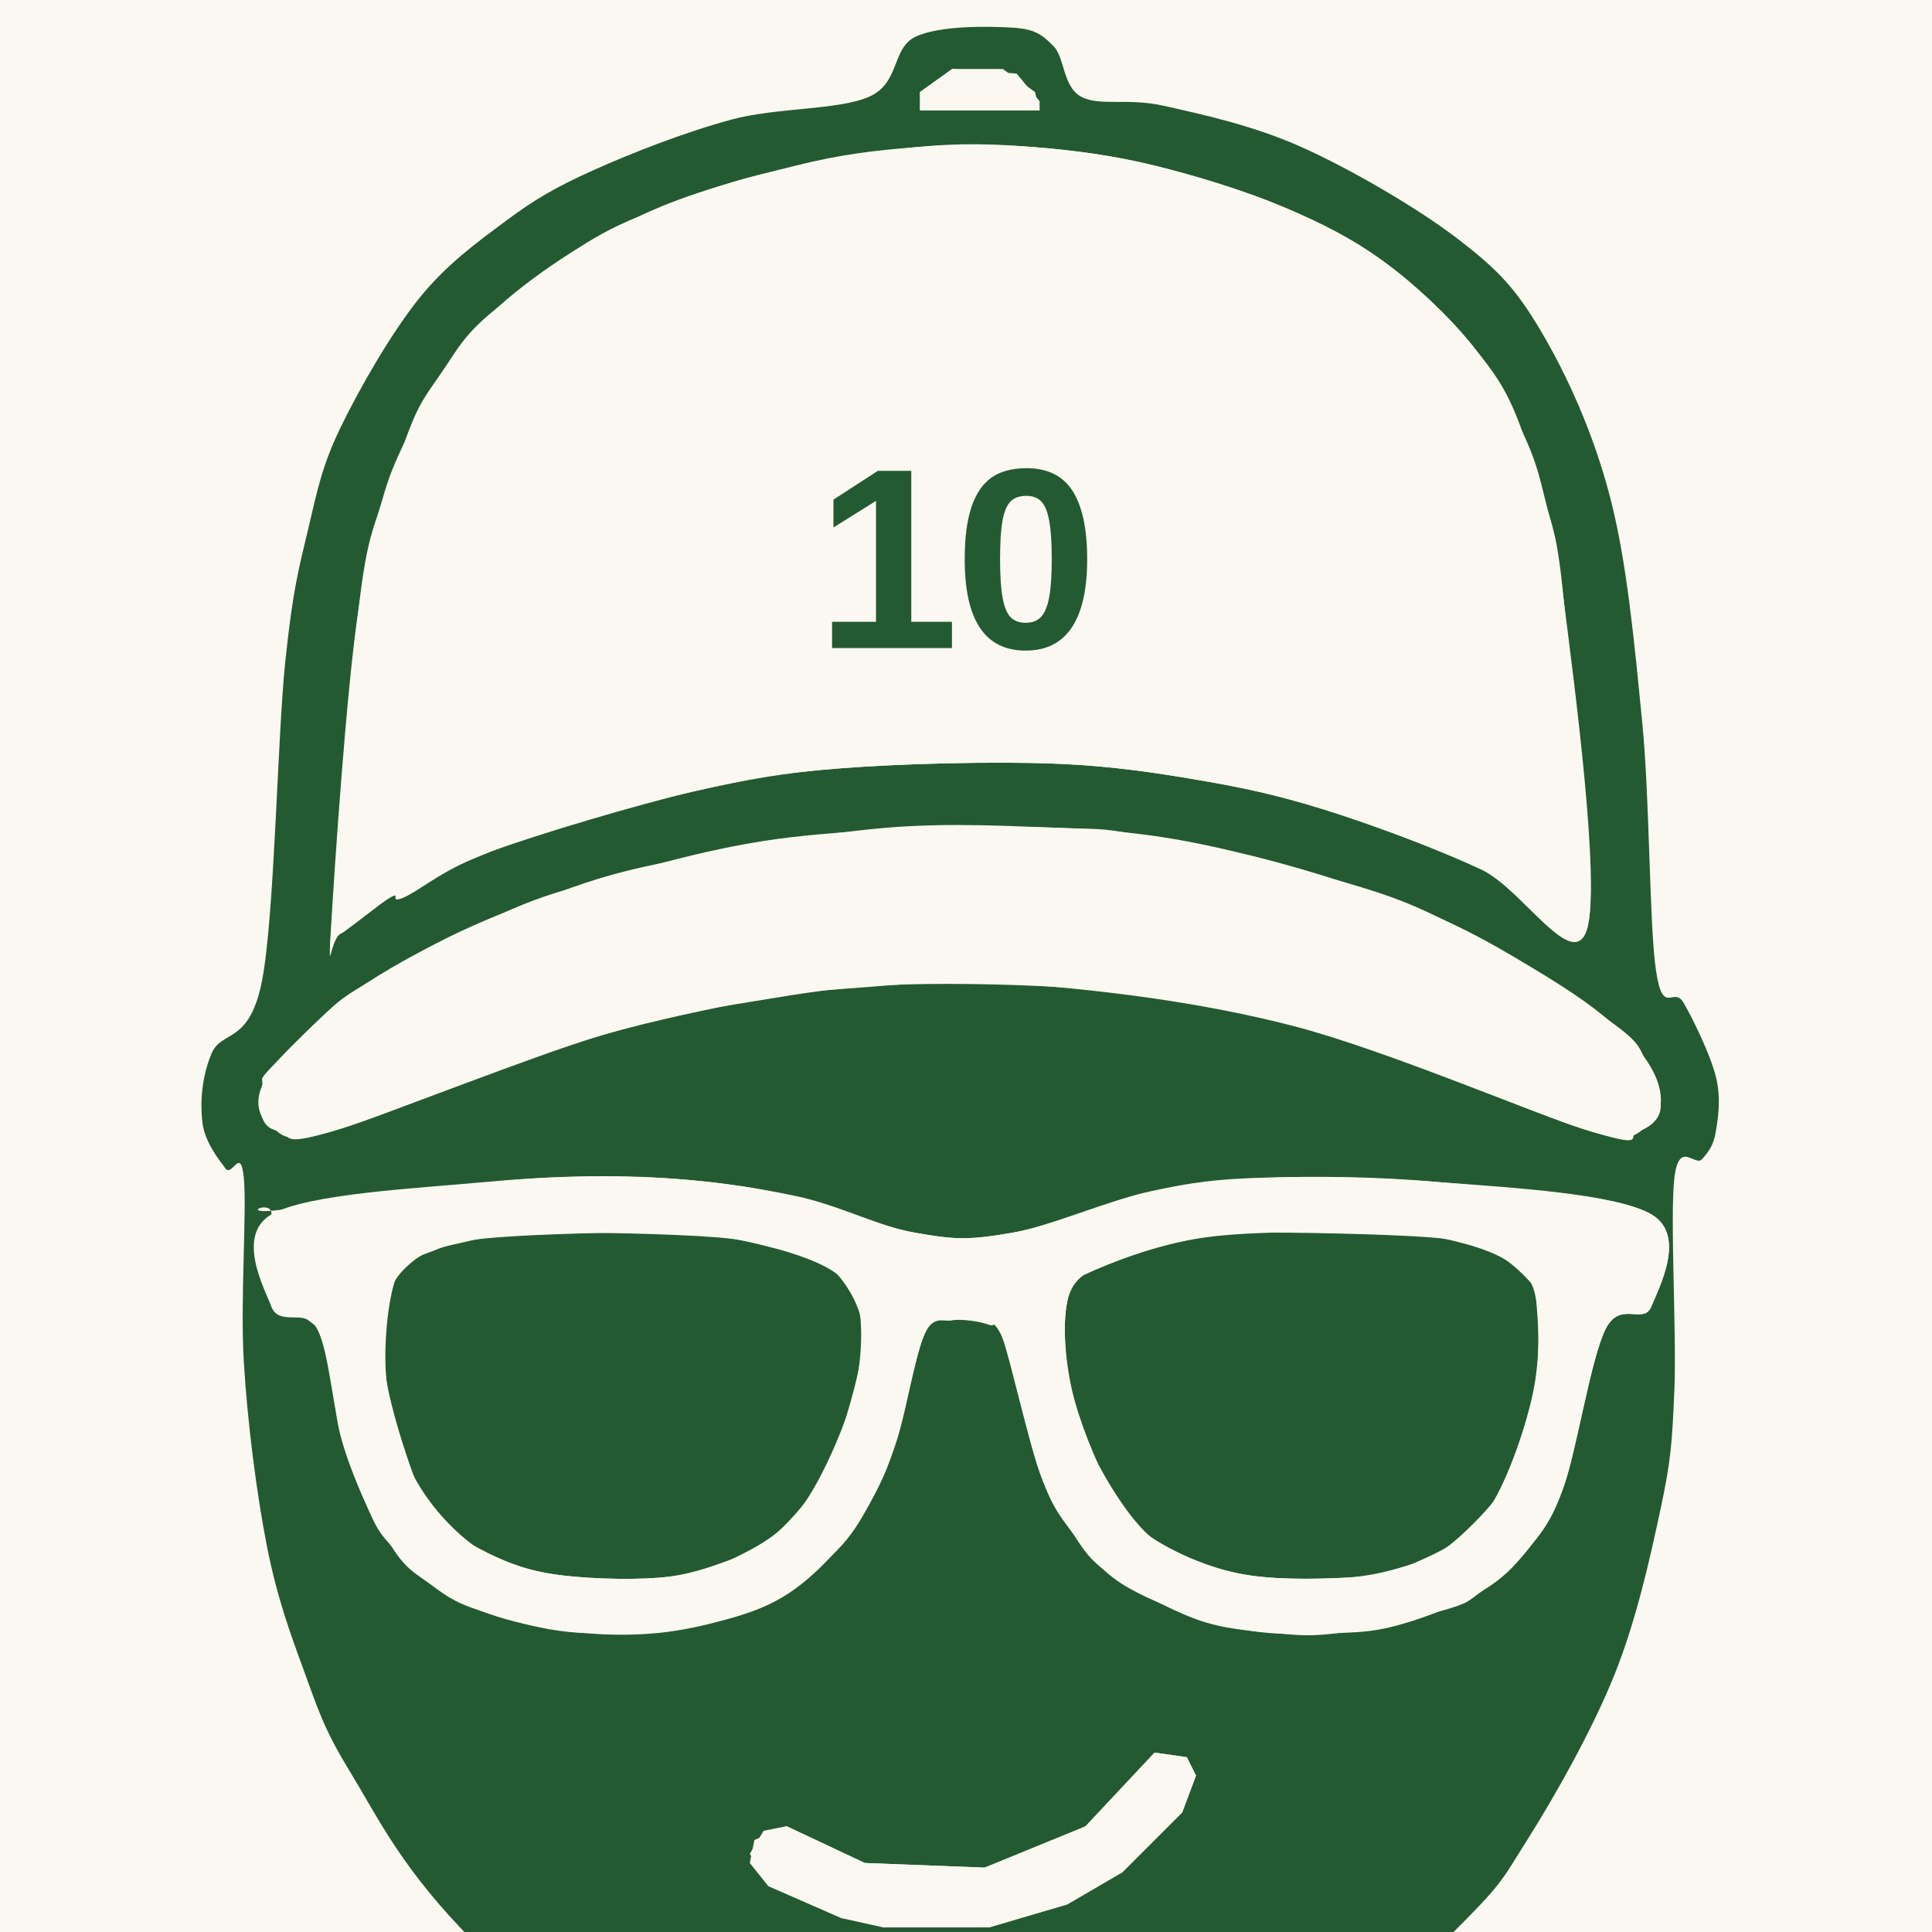
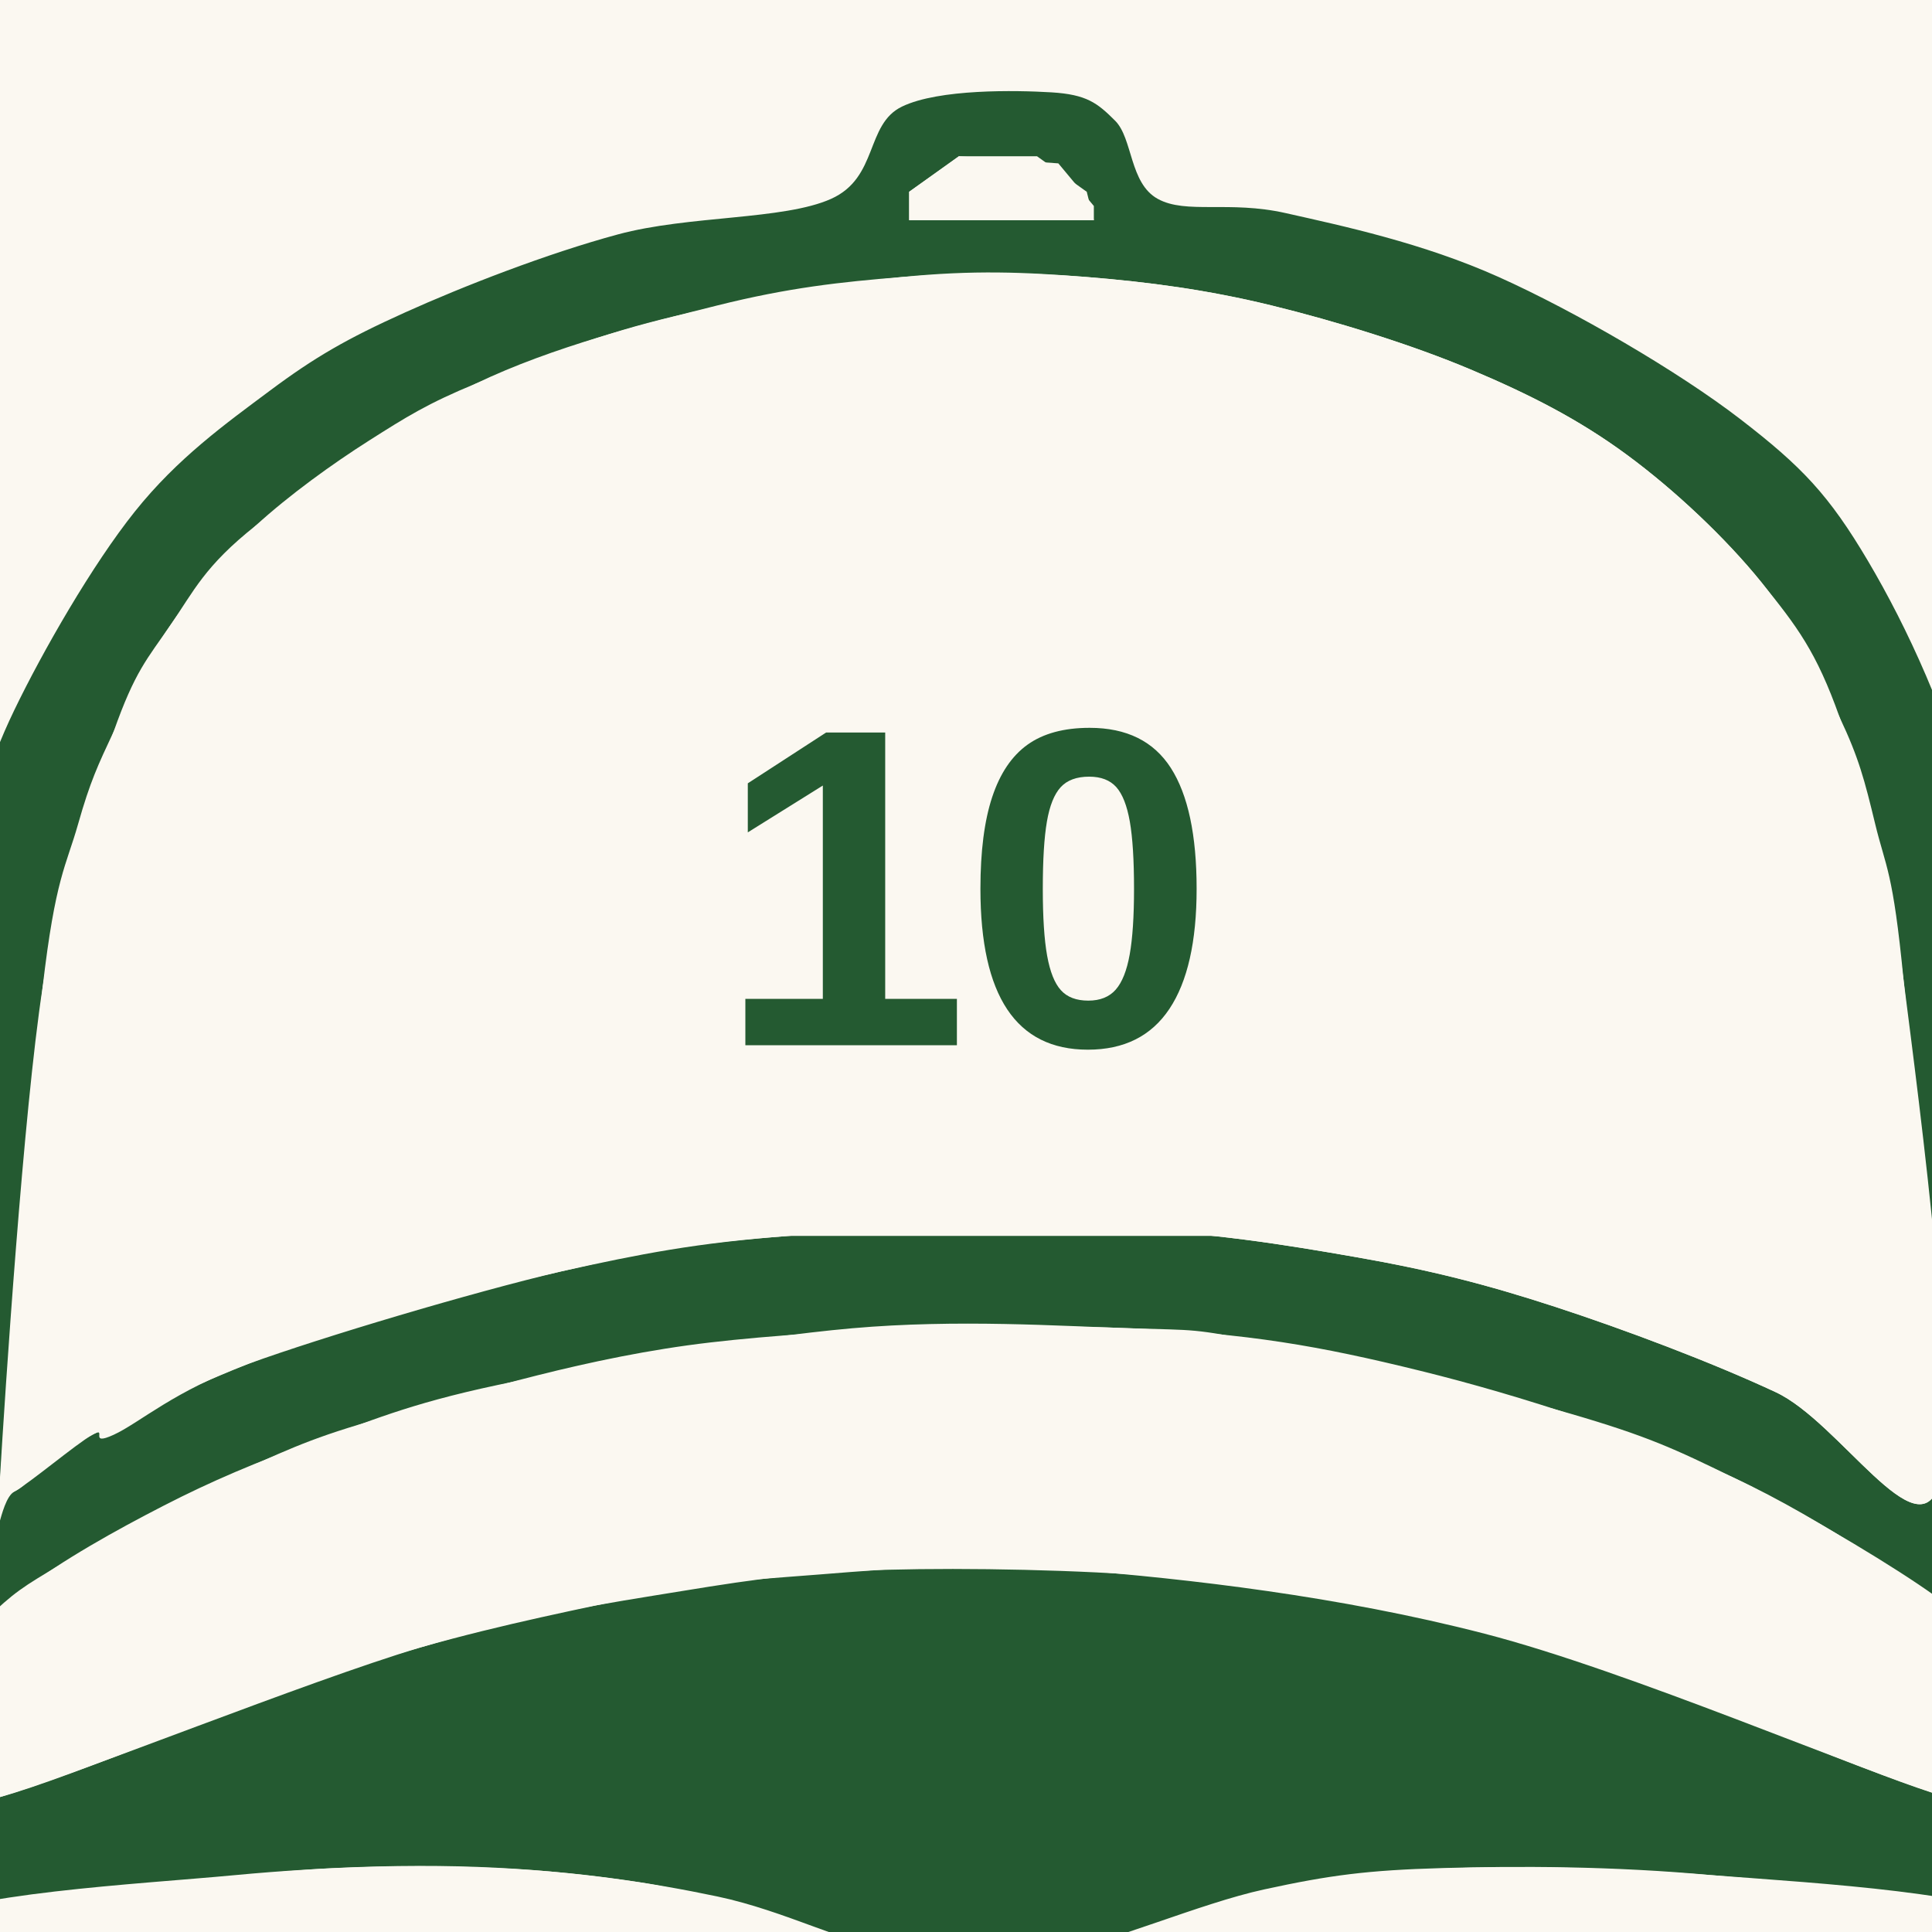
- <svg xmlns="http://www.w3.org/2000/svg" viewBox="400 135 420 420" role="img" aria-label="Teskeið">
-   <rect x="400" y="135" width="420" height="420" fill="#fbf8f1" />
+ <svg xmlns="http://www.w3.org/2000/svg" viewBox="472 128 272 272" role="img" aria-label="Teskeið">
+   <rect x="472" y="128" width="272" height="272" fill="#fbf8f1" />
  <path d="M62 631C61.5 612.2 62 586.8 63 569C64 551.2 65.7 539.3 68 524C70.3 508.7 72.7 494.8 77 477C81.3 459.2 88 435 94 417C100 399 105.7 385.3 113 369C120.3 352.7 128.7 335.5 138 319C147.3 302.5 157.2 286.7 169 270C180.8 253.3 195.5 234.5 209 219C222.5 203.5 236.8 189.3 250 177C263.2 164.7 275 155 288 145C301 135 312.3 126.7 328 117C343.7 107.3 365.2 95.3 382 87C398.8 78.7 410.8 73.5 429 67C447.2 60.5 472.7 52.7 491 48C509.3 43.3 521.7 41.3 539 39C556.3 36.7 576.8 34.7 595 34C613.2 33.3 631.8 34 648 35C664.2 36 676 37.3 692 40C708 42.7 727.5 46.7 744 51C760.5 55.3 777.5 61.2 791 66C804.5 70.8 808.8 72 825 80C841.2 88 870.3 103.3 888 114C905.7 124.7 916.3 132.5 931 144C945.7 155.5 962.8 170.5 976 183C989.2 195.5 998.2 205 1010 219C1021.8 233 1035.5 250.3 1047 267C1058.5 283.7 1070.5 304 1079 319C1087.5 334 1091.2 341.3 1098 357C1104.8 372.7 1113.7 394 1120 413C1126.3 432 1131.7 451.7 1136 471C1140.3 490.3 1143.7 511.3 1146 529C1148.3 546.7 1149.3 559.7 1150 577C1150.7 594.3 1151 613.3 1150 633C1149 652.7 1146.5 676.7 1144 695C1141.5 713.3 1139.8 723.7 1135 743C1130.2 762.3 1121.5 791.8 1115 811C1108.5 830.2 1102.8 842.8 1096 858C1089.2 873.2 1083 886.2 1074 902C1065 917.8 1053.2 937 1042 953C1030.8 969 1019.3 983.7 1007 998C994.7 1012.3 980 1027.3 968 1039C956 1050.7 945.3 1059.5 935 1068C924.7 1076.5 920.5 1080.3 906 1090C891.5 1099.7 866.5 1115.8 848 1126C829.5 1136.2 811.8 1144 795 1151C778.2 1158 764 1163 747 1168C730 1173 711 1177.7 693 1181C675 1184.3 655.7 1186.7 639 1188C622.3 1189.3 610.7 1189.7 593 1189C575.3 1188.3 552 1186.7 533 1184C514 1181.3 496.7 1177.7 479 1173C461.3 1168.3 445.3 1163.2 427 1156C408.7 1148.8 386.3 1138.8 369 1130C351.7 1121.2 337 1112 323 1103C309 1094 299.2 1087.3 285 1076C270.8 1064.7 252.2 1048.7 238 1035C223.8 1021.3 211.3 1007.3 200 994C188.7 980.7 181.2 971.5 170 955C158.8 938.5 143.2 913.3 133 895C122.8 876.7 116.2 862 109 845C101.8 828 95.7 811.2 90 793C84.3 774.8 79 754.5 75 736C71 717.5 68.2 699.5 66 682C63.8 664.5 62.5 649.8 62 631ZM101 596C100.7 611 101 625.5 102 641C103 656.5 104.8 673.8 107 689C109.2 704.2 110.3 713.3 115 732C119.7 750.7 128.7 782.2 135 801C141.3 819.8 146.3 830.5 153 845C159.7 859.5 166.3 873 175 888C183.7 903 195 920.8 205 935C215 949.2 223.5 959.8 235 973C246.5 986.2 263.3 1003.5 274 1014C284.7 1024.5 288.7 1027.7 299 1036C309.3 1044.3 321.3 1054.2 336 1064C350.7 1073.8 370.2 1086 387 1095C403.8 1104 420.7 1111.5 437 1118C453.3 1124.5 468.7 1129.5 485 1134C501.3 1138.5 519 1142.3 535 1145C551 1147.7 565.5 1149.2 581 1150C596.5 1150.8 612.3 1150.8 628 1150C643.7 1149.2 661.8 1146.8 675 1145C688.2 1143.2 693 1142.5 707 1139C721 1135.5 742.3 1129.8 759 1124C775.7 1118.2 791 1111.7 807 1104C823 1096.3 840.2 1087 855 1078C869.8 1069 883 1059.8 896 1050C909 1040.2 920.3 1030.8 933 1019C945.7 1007.2 959.8 992.8 972 979C984.2 965.2 995.3 951 1006 936C1016.7 921 1027.3 904 1036 889C1044.7 874 1051 861.3 1058 846C1065 830.7 1071.7 815.3 1078 797C1084.3 778.7 1091.3 755 1096 736C1100.7 717 1103.5 701.8 1106 683C1108.5 664.2 1110.3 641.8 1111 623C1111.7 604.2 1111.2 588 1110 570C1108.8 552 1106.2 530.2 1104 515C1101.8 499.8 1101 495 1097 479C1093 463 1085.8 436.5 1080 419C1074.2 401.5 1068.8 389 1062 374C1055.2 359 1046.5 342.3 1039 329C1031.5 315.7 1027 308 1017 294C1007 280 991.3 259.3 979 245C966.7 230.7 954.7 219 943 208C931.3 197 921.8 188.8 909 179C896.2 169.2 881.7 158.7 866 149C850.3 139.3 830.2 128.5 815 121C799.8 113.5 787.8 108.8 775 104C762.2 99.2 754.5 96.2 738 92C721.5 87.8 693.3 81.8 676 79C658.7 76.2 650.8 75.5 634 75C617.2 74.5 592.7 74.8 575 76C557.3 77.2 542.7 79.5 528 82C513.3 84.5 501.3 87.2 487 91C472.7 94.8 455.5 100.2 442 105C428.5 109.8 420.2 113.2 406 120C391.8 126.8 374 135.5 357 146C340 156.5 317.8 172.5 304 183C290.2 193.5 284.8 198.7 274 209C263.2 219.3 250.7 231.7 239 245C227.3 258.3 214.7 274.2 204 289C193.3 303.8 183.7 319.2 175 334C166.3 348.8 159.7 361 152 378C144.3 395 135.3 417.3 129 436C122.7 454.7 118.2 470.8 114 490C109.8 509.2 106.2 533.3 104 551C101.8 568.7 101.3 581 101 596ZM444 379C443.5 374.8 443.8 369.2 446 364C448.2 358.8 454.3 362.2 457 348C459.7 333.8 460.3 295.3 462 279C463.7 262.7 465 258.5 467 250C469 241.5 470 236.3 474 228C478 219.7 485 207.5 491 200C497 192.5 503.7 187.7 510 183C516.3 178.3 520.8 175.7 529 172C537.2 168.3 549 163.7 559 161C569 158.3 582.3 159 589 156C595.7 153 593.8 145.5 599 143C604.2 140.5 615 140.7 620 141C625 141.3 626.5 142.5 629 145C631.5 147.5 631 153.8 635 156C639 158.2 645 156.2 653 158C661 159.8 672.3 162.2 683 167C693.7 171.8 708.3 180.3 717 187C725.7 193.7 729.5 197.7 735 207C740.5 216.3 746.3 228.8 750 243C753.7 257.2 755.3 274.8 757 292C758.7 309.2 758.5 335.8 760 346C761.5 356.2 763.8 349.2 766 353C768.2 356.8 771.8 364.3 773 369C774.2 373.7 773.5 378 773 381C772.5 384 771.5 385.3 770 387C768.5 388.7 765 382.7 764 391C763 399.3 764.5 425 764 437C763.5 449 763.2 452.7 761 463C758.8 473.3 755.8 487 751 499C746.2 511 738 525.5 732 535C726 544.5 726.8 544.2 715 556C703.2 567.8 671.7 595.2 661 606C650.3 616.8 654 615.3 651 621C648 626.7 645 633.5 643 640C641 646.5 639.7 649.5 639 660C638.3 670.5 635.8 661.7 639 703C642.2 744.3 654.7 867.8 658 908C661.3 948.2 659.5 935.3 659 944C658.5 952.7 656.7 955.5 655 960C653.3 964.5 651.8 967.3 649 971C646.2 974.7 642.3 979 638 982C633.7 985 629.5 987.7 623 989C616.5 990.3 606.3 991.3 599 990C591.7 988.7 584.3 984.8 579 981C573.7 977.2 570.3 973.3 567 967C563.7 960.7 560.2 952.5 559 943C557.8 933.5 556.5 952 560 910C563.5 868 576.7 731.3 580 691C583.3 650.7 580.8 676.7 580 668C579.2 659.3 577.3 647.2 575 639C572.7 630.8 569 624.5 566 619C563 613.5 568 616.8 557 606C546 595.2 513.5 568.3 500 554C486.5 539.7 481.7 529.3 476 520C470.3 510.7 469 506.2 466 498C463 489.8 460.2 482.2 458 471C455.8 459.8 453.8 444.3 453 431C452.2 417.7 453.7 398 453 391C452.3 384 450.5 391 449 389C447.5 387 444.5 383.2 444 379ZM600 155L600 159L626 159L625 155L618 150L607 150ZM472 336C471.3 347.8 471.8 339 474 338C476.2 337 478.2 333.5 485 330C491.8 326.5 504 320.8 515 317C526 313.2 539.7 309.5 551 307C562.3 304.5 570 303 583 302C596 301 615.7 300.5 629 301C642.3 301.5 652.7 303.2 663 305C673.3 306.8 681.2 308.8 691 312C700.8 315.2 713 319.8 722 324C731 328.2 742 346.7 745 337C748 327.3 742.3 284 740 266C737.7 248 734.3 238.3 731 229C727.7 219.7 725 216.2 720 210C715 203.8 707.8 197 701 192C694.2 187 687.3 183.5 679 180C670.7 176.5 660 173.2 651 171C642 168.8 633.7 167.7 625 167C616.3 166.3 607.7 166.3 599 167C590.3 167.7 583 168.5 573 171C563 173.5 549.8 176.8 539 182C528.2 187.2 515.2 196.3 508 202C500.8 207.7 499.3 211.2 496 216C492.7 220.8 491 222.5 488 231C485 239.5 480.7 249.5 478 267C475.3 284.5 472.7 324.2 472 336ZM575 271L578 259L585 254L581 246L582 235L587 230L594 228L605 231L609 236L610 243L608 249L601 254L601 257L608 263L611 255L619 256L614 271L620 276L621 281L611 283L606 278L599 283L586 283L579 279ZM655 265L656 243L665 231L674 228L683 229L693 237L697 250L697 261L694 273L687 281L669 283L661 278ZM522 283L539 231L541 229L552 229L568 269L571 283L560 283L556 272L537 272L533 283ZM624 235L626 230L646 230L645 283L634 282L634 241L625 241ZM591 240L594 248L599 246L600 240L598 238ZM667 247L668 268L671 272L678 273L684 266L684 246L681 241L672 240ZM541 258L541 262L552 262L547 244ZM586 265L589 273L596 274L600 272L600 269L592 260ZM457 371C455.2 375 456.5 378.3 459 380C461.5 381.7 461.7 383.8 472 381C482.3 378.2 507 367.5 521 363C535 358.5 545.7 356.2 556 354C566.3 351.8 571.8 350.8 583 350C594.2 349.2 606.7 347.7 623 349C639.3 350.3 660.5 352.7 681 358C701.5 363.3 733.5 377.2 746 381C758.5 384.8 753.5 381.8 756 381C758.5 380.2 760.7 378.5 761 376C761.3 373.5 759.8 369.2 758 366C756.2 362.8 757 362 750 357C743 352 729 342 716 336C703 330 686.2 324.5 672 321C657.8 317.5 647.7 315.7 631 315C614.3 314.3 589.2 315 572 317C554.8 319 539 324 528 327C517 330 513.8 331.5 506 335C498.2 338.5 487 344.5 481 348C475 351.5 474 352.2 470 356C466 359.8 458.8 367 457 371ZM459 399C451.3 403.5 457.3 414.8 459 419C460.7 423.2 466.3 418.8 469 424C471.7 429.2 472.3 442.2 475 450C477.7 457.8 482 466.2 485 471C488 475.8 489.8 476.7 493 479C496.2 481.3 498.3 483.2 504 485C509.7 486.8 518 489.7 527 490C536 490.3 549.7 489.2 558 487C566.3 484.8 571.3 482.2 577 477C582.7 471.8 588 464.7 592 456C596 447.3 598.5 430.7 601 425C603.5 419.3 604.7 422.3 607 422C609.3 421.7 613.2 422.3 615 423C616.8 423.7 616.2 420.7 618 426C619.8 431.3 623.5 448 626 455C628.5 462 629.8 463.8 633 468C636.2 472.2 639 476.5 645 480C651 483.5 661.3 487.3 669 489C676.7 490.7 685 490.2 691 490C697 489.8 699.8 489.5 705 488C710.2 486.5 717.5 483.7 722 481C726.5 478.3 729 475.8 732 472C735 468.2 737.2 466 740 458C742.8 450 745.8 430.5 749 424C752.2 417.5 757.3 423.2 759 419C760.7 414.8 766.7 403.5 759 399C751.3 394.5 729 393.2 713 392C697 390.8 678.5 390.2 663 392C647.5 393.8 630.7 401.2 620 403C609.3 404.8 606.8 404.3 599 403C591.2 401.7 582.5 397 573 395C563.5 393 553.3 391.5 542 391C530.7 390.5 518.8 390.7 505 392C491.2 393.3 466.7 394.5 459 399ZM484 435C483.3 427.8 484.3 417.7 486 413C487.7 408.3 490.3 408.5 494 407C497.7 405.5 499.3 404.7 508 404C516.7 403.3 536.2 402.7 546 403C555.8 403.3 561 404.5 567 406C573 407.5 578.7 409.5 582 412C585.3 414.5 586.5 416.3 587 421C587.5 425.7 587.2 433 585 440C582.8 447 578.3 457.3 574 463C569.7 468.7 564.2 471.5 559 474C553.8 476.5 549.7 477.5 543 478C536.3 478.5 525.7 478.2 519 477C512.3 475.8 507.8 474.5 503 471C498.2 467.5 493.2 462 490 456C486.8 450 484.7 442.2 484 435ZM632 432C631.3 427 631.3 421.3 632 418C632.7 414.7 631 414.3 636 412C641 409.7 651.3 405.5 662 404C672.7 402.5 690.8 402.8 700 403C709.2 403.2 712.2 403.8 717 405C721.8 406.2 726.2 407.8 729 410C731.8 412.2 733.3 413.2 734 418C734.7 422.8 734.8 431.3 733 439C731.2 446.7 727.3 458 723 464C718.7 470 712.2 472.7 707 475C701.8 477.3 698.3 477.7 692 478C685.7 478.3 676 478.5 669 477C662 475.5 655.5 473.8 650 469C644.5 464.2 639 454.2 636 448C633 441.8 632.7 437 632 432ZM563 538L567 545L583 552L615 554L632 549L644 542L657 529L660 521L658 517L651 516L636 532L614 541L588 540L571 532L566 533ZM320 1013L320 1008L357 951L356 948L336 936L336 930L339 926L348 927L397 959L398 966L395 970L389 971L376 961L368 958L333 1015L326 1018ZM827 971L829 961L837 951L849 945L863 944L867 949L866 955L845 960L840 967L841 973L849 975L869 968L881 969L890 979L890 995L881 1007L870 1013L863 1015L850 1014L847 1010L848 1004L852 1001L866 1002L872 999L878 992L878 985L874 981L867 981L852 987L838 987L830 981ZM782 969L782 961L788 956L795 957L799 962L799 968L795 973L788 974ZM794 988L795 983L800 980L807 982L832 1030L831 1037L824 1040L819 1037ZM688 1054L690 1034L699 1022L711 1016L727 1016L715 1004L706 1012L703 1012L700 1006L706 999L696 994L697 988L704 986L715 991L720 986L724 987L726 993L723 997L743 1016L752 1036L753 1053L749 1065L733 1079L712 1081L701 1076L694 1069ZM371 1031L372 1016L377 1005L384 997L396 991L412 991L421 995L429 1002L434 1012L434 1029L431 1037L427 1040L385 1021L384 1030L387 1038L399 1047L416 1047L418 1056L415 1059L397 1059L384 1053L375 1043ZM508 1088L519 1003L523 999L531 1000L533 1009L526 1053L555 1031L566 1034L564 1041L541 1057L562 1089L563 1094L561 1096L549 1095L531 1065L524 1069L521 1090L511 1091ZM649 1014L649 1006L652 1002L660 1001L665 1005L666 1011L663 1017L653 1018ZM390 1010L414 1023L419 1025L422 1023L421 1012L413 1004L399 1003ZM438 1064L442 1056L448 1056L454 1065L465 1070L473 1069L477 1064L472 1055L458 1048L450 1039L450 1026L457 1017L473 1014L487 1019L495 1026L497 1031L495 1036L491 1038L474 1026L467 1026L462 1031L464 1037L482 1047L489 1055L489 1071L483 1078L472 1082L457 1080L447 1075ZM701 1044L704 1059L715 1068L726 1068L732 1065L739 1055L738 1039L727 1028L717 1027L711 1029L705 1034ZM653 1040L653 1030L655 1028L663 1027L666 1029L674 1085L671 1092L662 1092L660 1090ZM575 1066L577 1051L581 1043L592 1033L601 1030L614 1030L625 1035L631 1041L637 1057L637 1064L634 1067L590 1068L593 1079L604 1086L617 1085L625 1079L630 1079L633 1082L634 1087L631 1091L615 1098L597 1097L588 1092L581 1085ZM776 1050L778 1042L785 1039L790 1040L795 1048L793 1055L787 1058L779 1056ZM590 1054L590 1057L623 1057L620 1047L608 1041L596 1045Z" fill="#245a31" fill-rule="evenodd" />
  <path d="M600 159L600 155L607 150L621 151L626 157L626 159ZM472 337C472.7 325.2 476.2 282.5 478 267C479.8 251.5 481.3 250 483 244C484.7 238 485.8 235.7 488 231C490.2 226.3 492.7 220.8 496 216C499.3 211.2 503.3 206.3 508 202C512.7 197.7 518.8 193.3 524 190C529.2 186.7 532.2 184.8 539 182C545.8 179.2 555 175.5 565 173C575 170.5 589 168 599 167C609 166 616.3 166.3 625 167C633.7 167.7 642 168.8 651 171C660 173.2 670.7 176.5 679 180C687.3 183.5 694.2 187 701 192C707.8 197 715 203.8 720 210C725 216.2 728.3 223.3 731 229C733.7 234.7 734.5 237.8 736 244C737.5 250.2 738.5 250.5 740 266C741.5 281.5 748 327.3 745 337C742 346.7 731 328.2 722 324C713 319.8 700.8 315.2 691 312C681.2 308.8 673.3 306.8 663 305C652.7 303.2 642.3 301.5 629 301C615.7 300.5 596 301 583 302C570 303 563.7 304 551 307C538.3 310 517.5 316.2 507 320C496.5 323.8 491.7 328.3 488 330C484.3 331.7 487.3 328.7 485 330C482.7 331.3 476.2 336.8 474 338C471.8 339.2 471.3 348.8 472 337ZM575 267L575 271L579 279L586 283L595 284L605 280L606 278L611 283L619 283L621 281L620 276L614 271L618 264L619 256L611 255L608 263L606 263L606 261L601 257L601 254L608 249L610 243L608 234L601 229L589 229L582 235L581 246L585 251L585 254L578 259ZM655 247L655 265L657 272L663 280L669 283L682 283L687 281L692 276L696 267L697 250L693 237L687 231L678 228L669 229L659 237ZM522 278L522 283L533 283L537 272L556 272L560 283L571 283L568 269L552 229L541 229L539 231ZM624 234L625 241L634 241L634 282L645 283L646 230L626 230ZM591 244L591 240L593 238L598 238L600 240L600 244L596 248L594 248ZM667 265L668 244L672 240L681 241L685 251L683 269L678 273L673 273L669 270ZM541 262L541 258L547 244L552 262ZM586 269L587 263L592 260L600 269L600 272L591 274ZM457 378C456.3 376.3 456.7 372.8 457 371C457.3 369.2 456 370.2 459 367C462 363.8 469 356.5 475 352C481 347.5 488.2 343.5 495 340C501.8 336.5 508.2 333.8 516 331C523.8 328.2 529.3 325.7 542 323C554.7 320.3 577.2 316.3 592 315C606.8 313.7 621.3 314.7 631 315C640.7 315.3 639.7 315 650 317C660.3 319 682 323.8 693 327C704 330.2 707.8 332 716 336C724.2 340 735.3 346.5 742 351C748.7 355.5 752.8 359.3 756 363C759.2 366.7 760.7 370.2 761 373C761.3 375.8 760.5 378.7 758 380C755.5 381.3 755.5 383.7 746 381C736.5 378.3 713.8 368.3 701 364C688.2 359.7 679.8 357.3 669 355C658.2 352.7 648 351 636 350C624 349 608.3 348.7 597 349C585.7 349.3 579 350.2 568 352C557 353.8 547 355.2 531 360C515 364.8 483.7 377.5 472 381C460.3 384.5 463.5 381.5 461 381C458.5 380.5 457.7 379.7 457 378ZM459 419C457.7 415.2 458.7 402.5 459 399C459.3 395.5 451 399.3 461 398C471 396.7 502.2 391.8 519 391C535.8 390.2 548.7 391 562 393C575.3 395 589.3 401.3 599 403C608.7 404.7 611.5 404.5 620 403C628.5 401.5 640.8 396 650 394C659.2 392 664.5 391.3 675 391C685.5 390.7 699 390.7 713 392C727 393.3 751.3 394.5 759 399C766.7 403.5 760.7 414.8 759 419C757.3 423.2 752.2 417.5 749 424C745.8 430.5 742.8 450 740 458C737.2 466 735 468.2 732 472C729 475.8 725 478.8 722 481C719 483.2 719.2 483.5 714 485C708.8 486.5 697.2 489.2 691 490C684.8 490.8 682.2 490.5 677 490C671.8 489.5 666 489.2 660 487C654 484.8 645.5 480.2 641 477C636.5 473.8 635.5 471.7 633 468C630.5 464.3 628.5 462 626 455C623.5 448 620.3 431.5 618 426C615.7 420.5 613.8 422.7 612 422C610.2 421.3 608.8 421.5 607 422C605.2 422.5 603 420.7 601 425C599 429.3 597 441.8 595 448C593 454.2 591.2 458 589 462C586.8 466 585.2 468.7 582 472C578.8 475.3 574 479.5 570 482C566 484.5 562.5 485.7 558 487C553.5 488.3 548.2 489.5 543 490C537.8 490.5 532.5 490.5 527 490C521.5 489.5 515.2 488.5 510 487C504.8 485.5 500.2 483.7 496 481C491.8 478.3 487.7 474 485 471C482.3 468 481.8 467 480 463C478.2 459 475.5 452.8 474 447C472.5 441.2 472.2 432.2 471 428C469.8 423.8 469 423.5 467 422C465 420.5 460.3 422.8 459 419ZM484 418C483 422.3 483 428.7 484 435C485 441.3 488.2 451.2 490 456C491.8 460.8 492.8 461.5 495 464C497.2 466.5 499 468.8 503 471C507 473.2 512.3 475.8 519 477C525.7 478.2 536.3 478.5 543 478C549.7 477.5 554.8 475.5 559 474C563.2 472.5 565 471.5 568 469C571 466.5 574.7 462.3 577 459C579.3 455.7 580.3 453.7 582 449C583.7 444.3 586.2 435.7 587 431C587.8 426.3 587.8 424.2 587 421C586.2 417.8 584 414.2 582 412C580 409.8 579.3 409.3 575 408C570.7 406.7 565.7 404.8 556 404C546.3 403.2 526.2 402.8 517 403C507.8 403.2 505.5 404 501 405C496.5 406 492.8 406.8 490 409C487.2 411.2 485 413.7 484 418ZM632 418C631 422.5 631.5 430.3 633 437C634.5 443.7 638.2 452.7 641 458C643.8 463.3 645.3 465.8 650 469C654.7 472.2 662 475.5 669 477C676 478.5 685.7 478.3 692 478C698.3 477.7 703.2 476.2 707 475C710.8 473.8 712 473.3 715 471C718 468.7 722.7 464 725 461C727.3 458 727.5 457.5 729 453C730.5 448.5 733.2 439.8 734 434C734.8 428.2 734.3 421.5 734 418C733.7 414.5 733.7 414.8 732 413C730.3 411.2 727.5 408.5 724 407C720.5 405.5 719.8 404.7 711 404C702.2 403.3 680.3 402.8 671 403C661.7 403.2 660.3 403.8 655 405C649.7 406.2 642.8 407.8 639 410C635.2 412.2 633 413.5 632 418ZM563 540L564 535L571 532L588 540L614 541L627 537L636 532L651 516L658 517L660 521L657 529L644 542L632 549L615 554L592 554L583 552L567 545Z" fill="#fbf8f1" fill-rule="evenodd" />
-   <rect x="514" y="224" width="188" height="66" fill="#fbf8f1" />
-   <text x="608" y="260" text-anchor="middle" dominant-baseline="middle" font-family="Arial Black, Arial, Helvetica, sans-serif" font-weight="900" font-size="56" fill="#245a31" letter-spacing="-1">10</text>
+   <rect x="514" y="210" width="188" height="92" fill="#fbf8f1" />
+   <text x="608" y="257" text-anchor="middle" dominant-baseline="middle" font-family="Arial Black, Arial, Helvetica, sans-serif" font-weight="900" font-size="64" fill="#245a31" letter-spacing="-1">10</text>
</svg>
